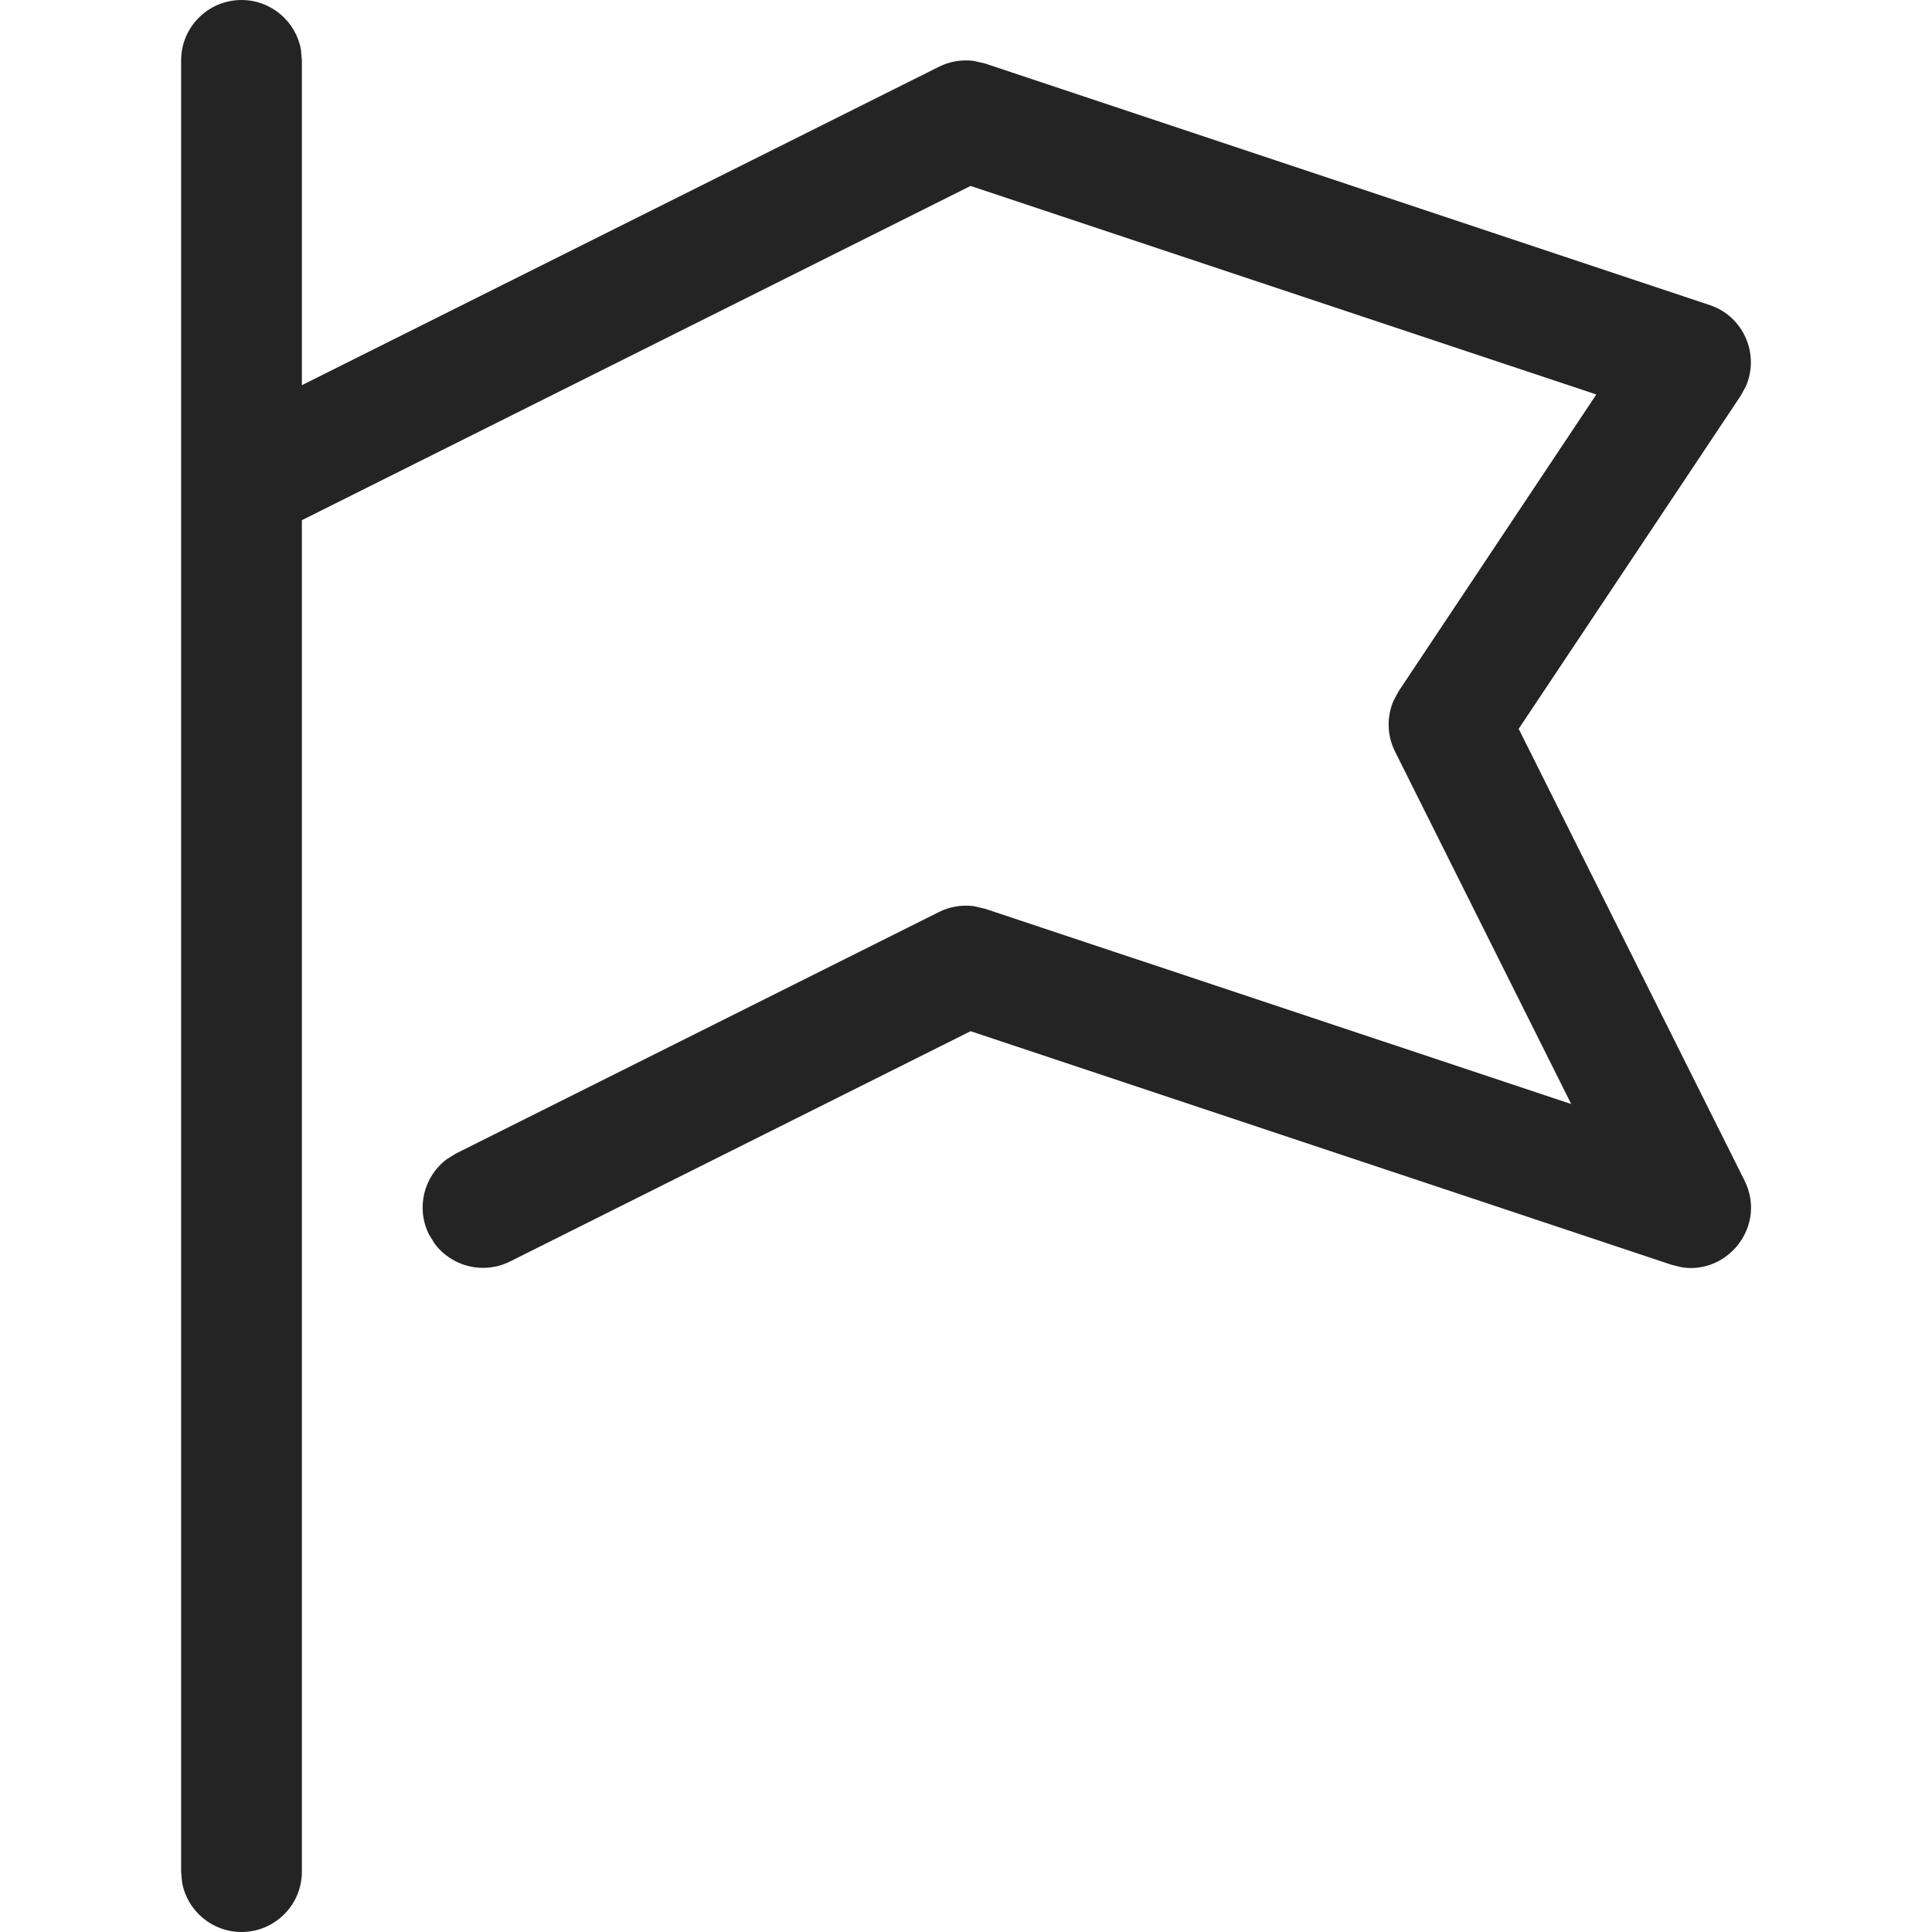
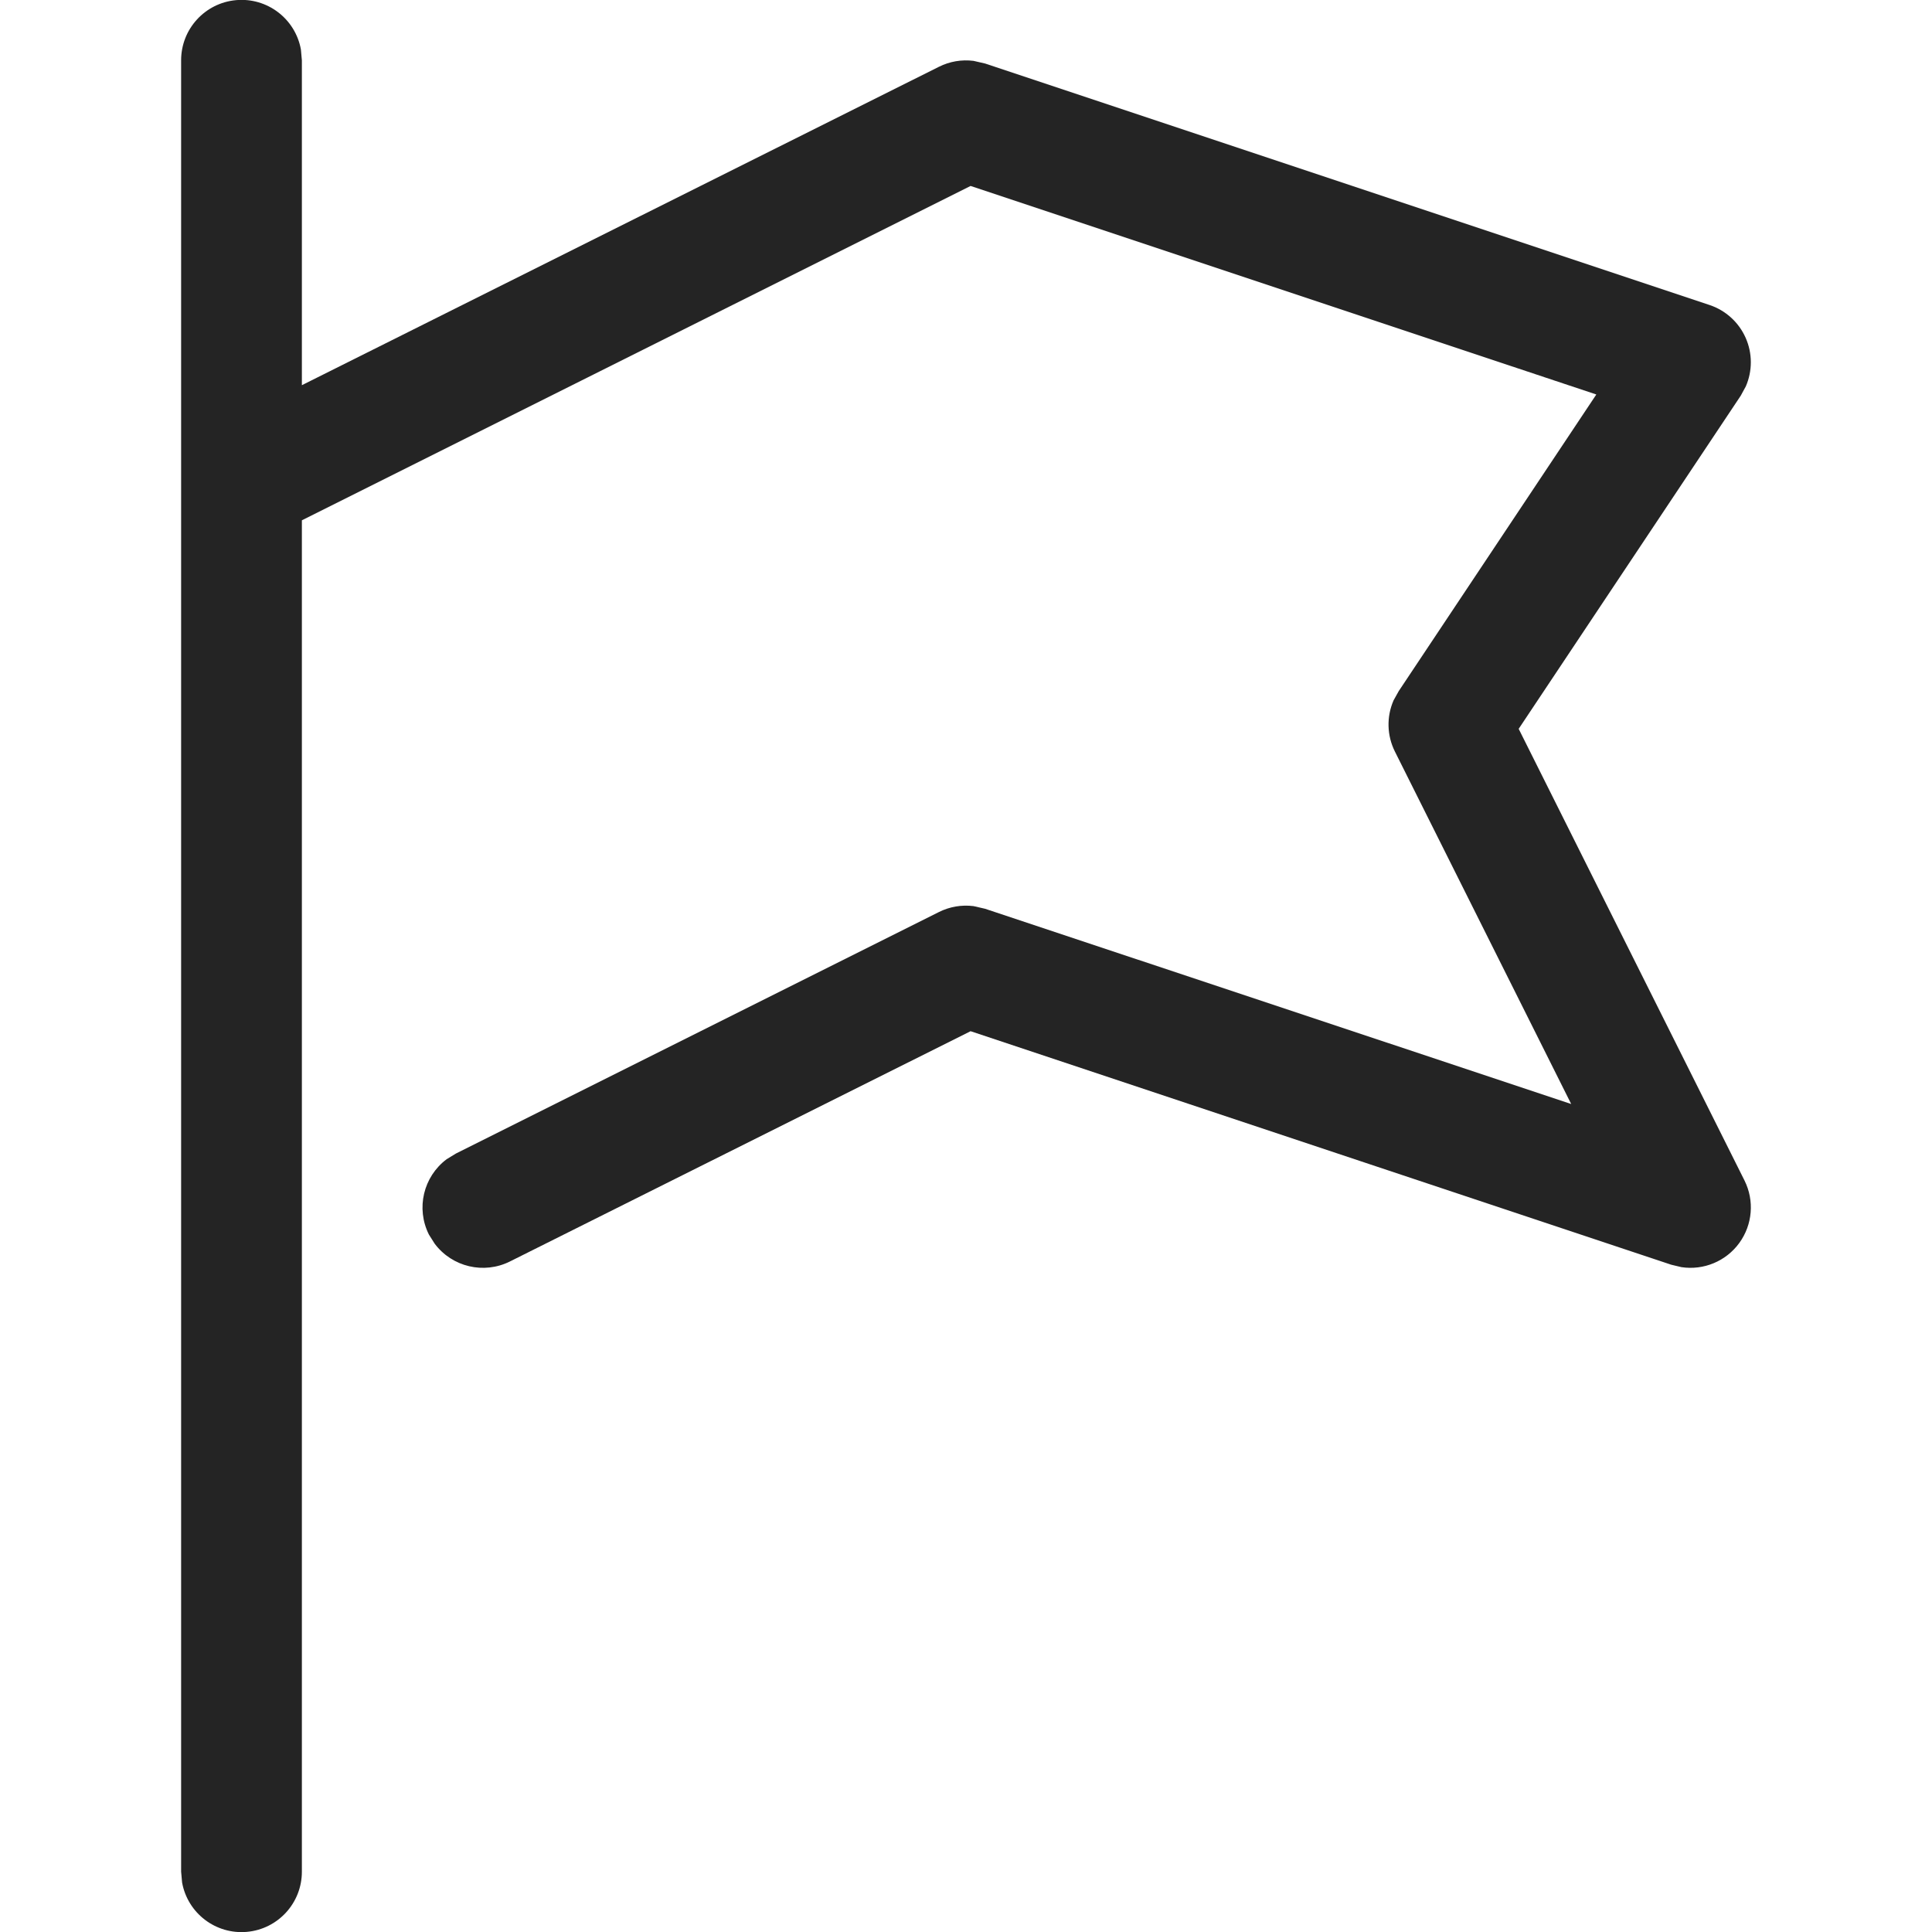
- <svg xmlns="http://www.w3.org/2000/svg" width="16" height="16" viewBox="0 0 16 16">
-   <path fill="#242424" fill-rule="evenodd" d="M2,0 C2.245,0 2.45,0.177 2.492,0.41 L2.5,0.5 L2.5,3.19 L7.776,0.553 C7.865,0.508 7.965,0.492 8.062,0.504 L8.158,0.526 L14.158,2.526 C14.442,2.62 14.574,2.937 14.458,3.2 L14.416,3.277 L12.577,6.036 L14.447,9.776 C14.633,10.148 14.313,10.557 13.926,10.495 L13.842,10.474 L8.038,8.54 L4.224,10.447 C4.004,10.557 3.742,10.49 3.6,10.3 L3.553,10.224 C3.443,10.004 3.51,9.742 3.7,9.6 L3.776,9.553 L7.776,7.553 C7.865,7.508 7.965,7.492 8.062,7.504 L8.158,7.526 L13.012,9.143 L11.553,6.224 C11.486,6.09 11.483,5.935 11.542,5.8 L11.584,5.723 L13.22,3.267 L8.038,1.54 L2.5,4.308 L2.5,15.5 C2.5,15.776 2.276,16 2,16 C1.755,16 1.55,15.823 1.508,15.59 L1.5,15.5 L1.5,0.5 C1.5,0.224 1.724,0 2,0 Z" />
+ <svg width="16" height="16" fill="none" viewBox="0 0 16 16">
+   <path fill="#242424" d="M2.492.41A.5.5 0 0 0 1.5.5v15l.008.09a.5.5 0 0 0 .992-.09V4.309L8.038 1.54l5.182 1.727-1.636 2.456-.043.077a.5.5 0 0 0 .011.424l1.46 2.919-4.854-1.617-.096-.022a.5.5 0 0 0-.286.049l-4 2-.077.047a.5.5 0 0 0-.147.624l.048.076a.5.5 0 0 0 .623.147L8.038 8.54l5.803 1.934.084.02a.5.5 0 0 0 .522-.718l-1.87-3.74 1.839-2.759.042-.077a.5.5 0 0 0-.3-.674l-6-2-.096-.022a.5.5 0 0 0-.286.049L2.5 3.19V.5L2.492.41Z" />
</svg>
